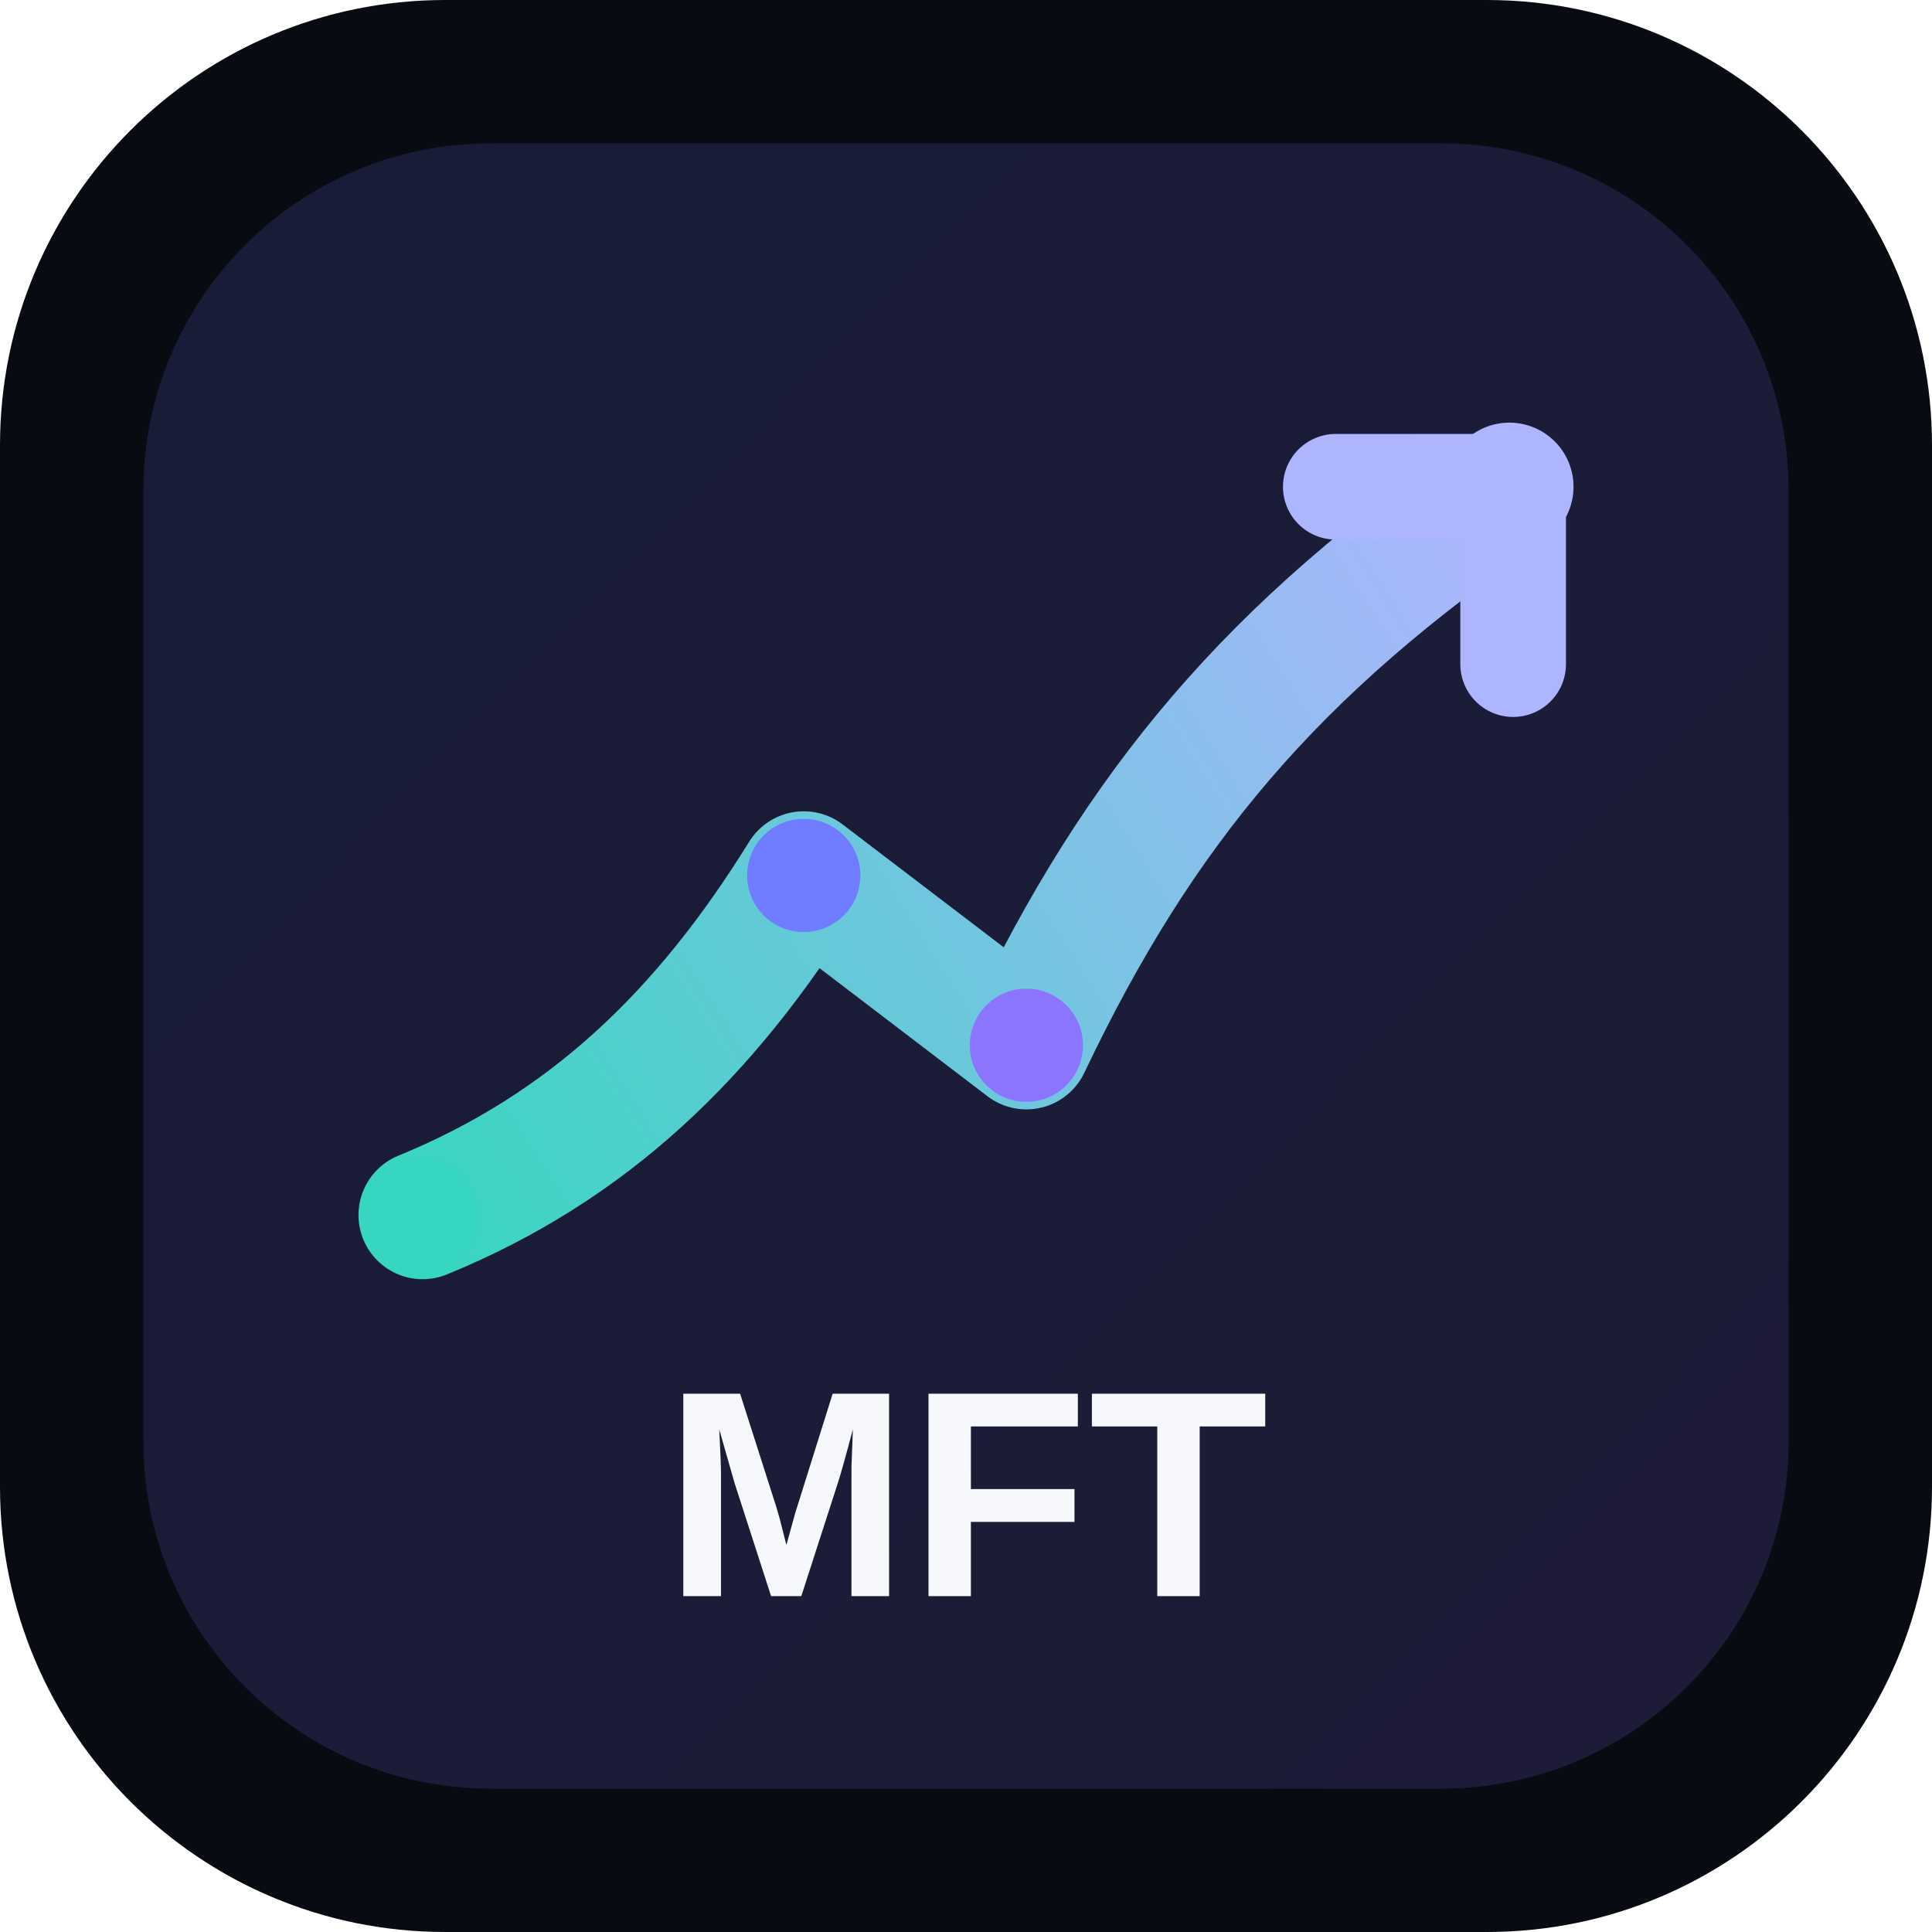
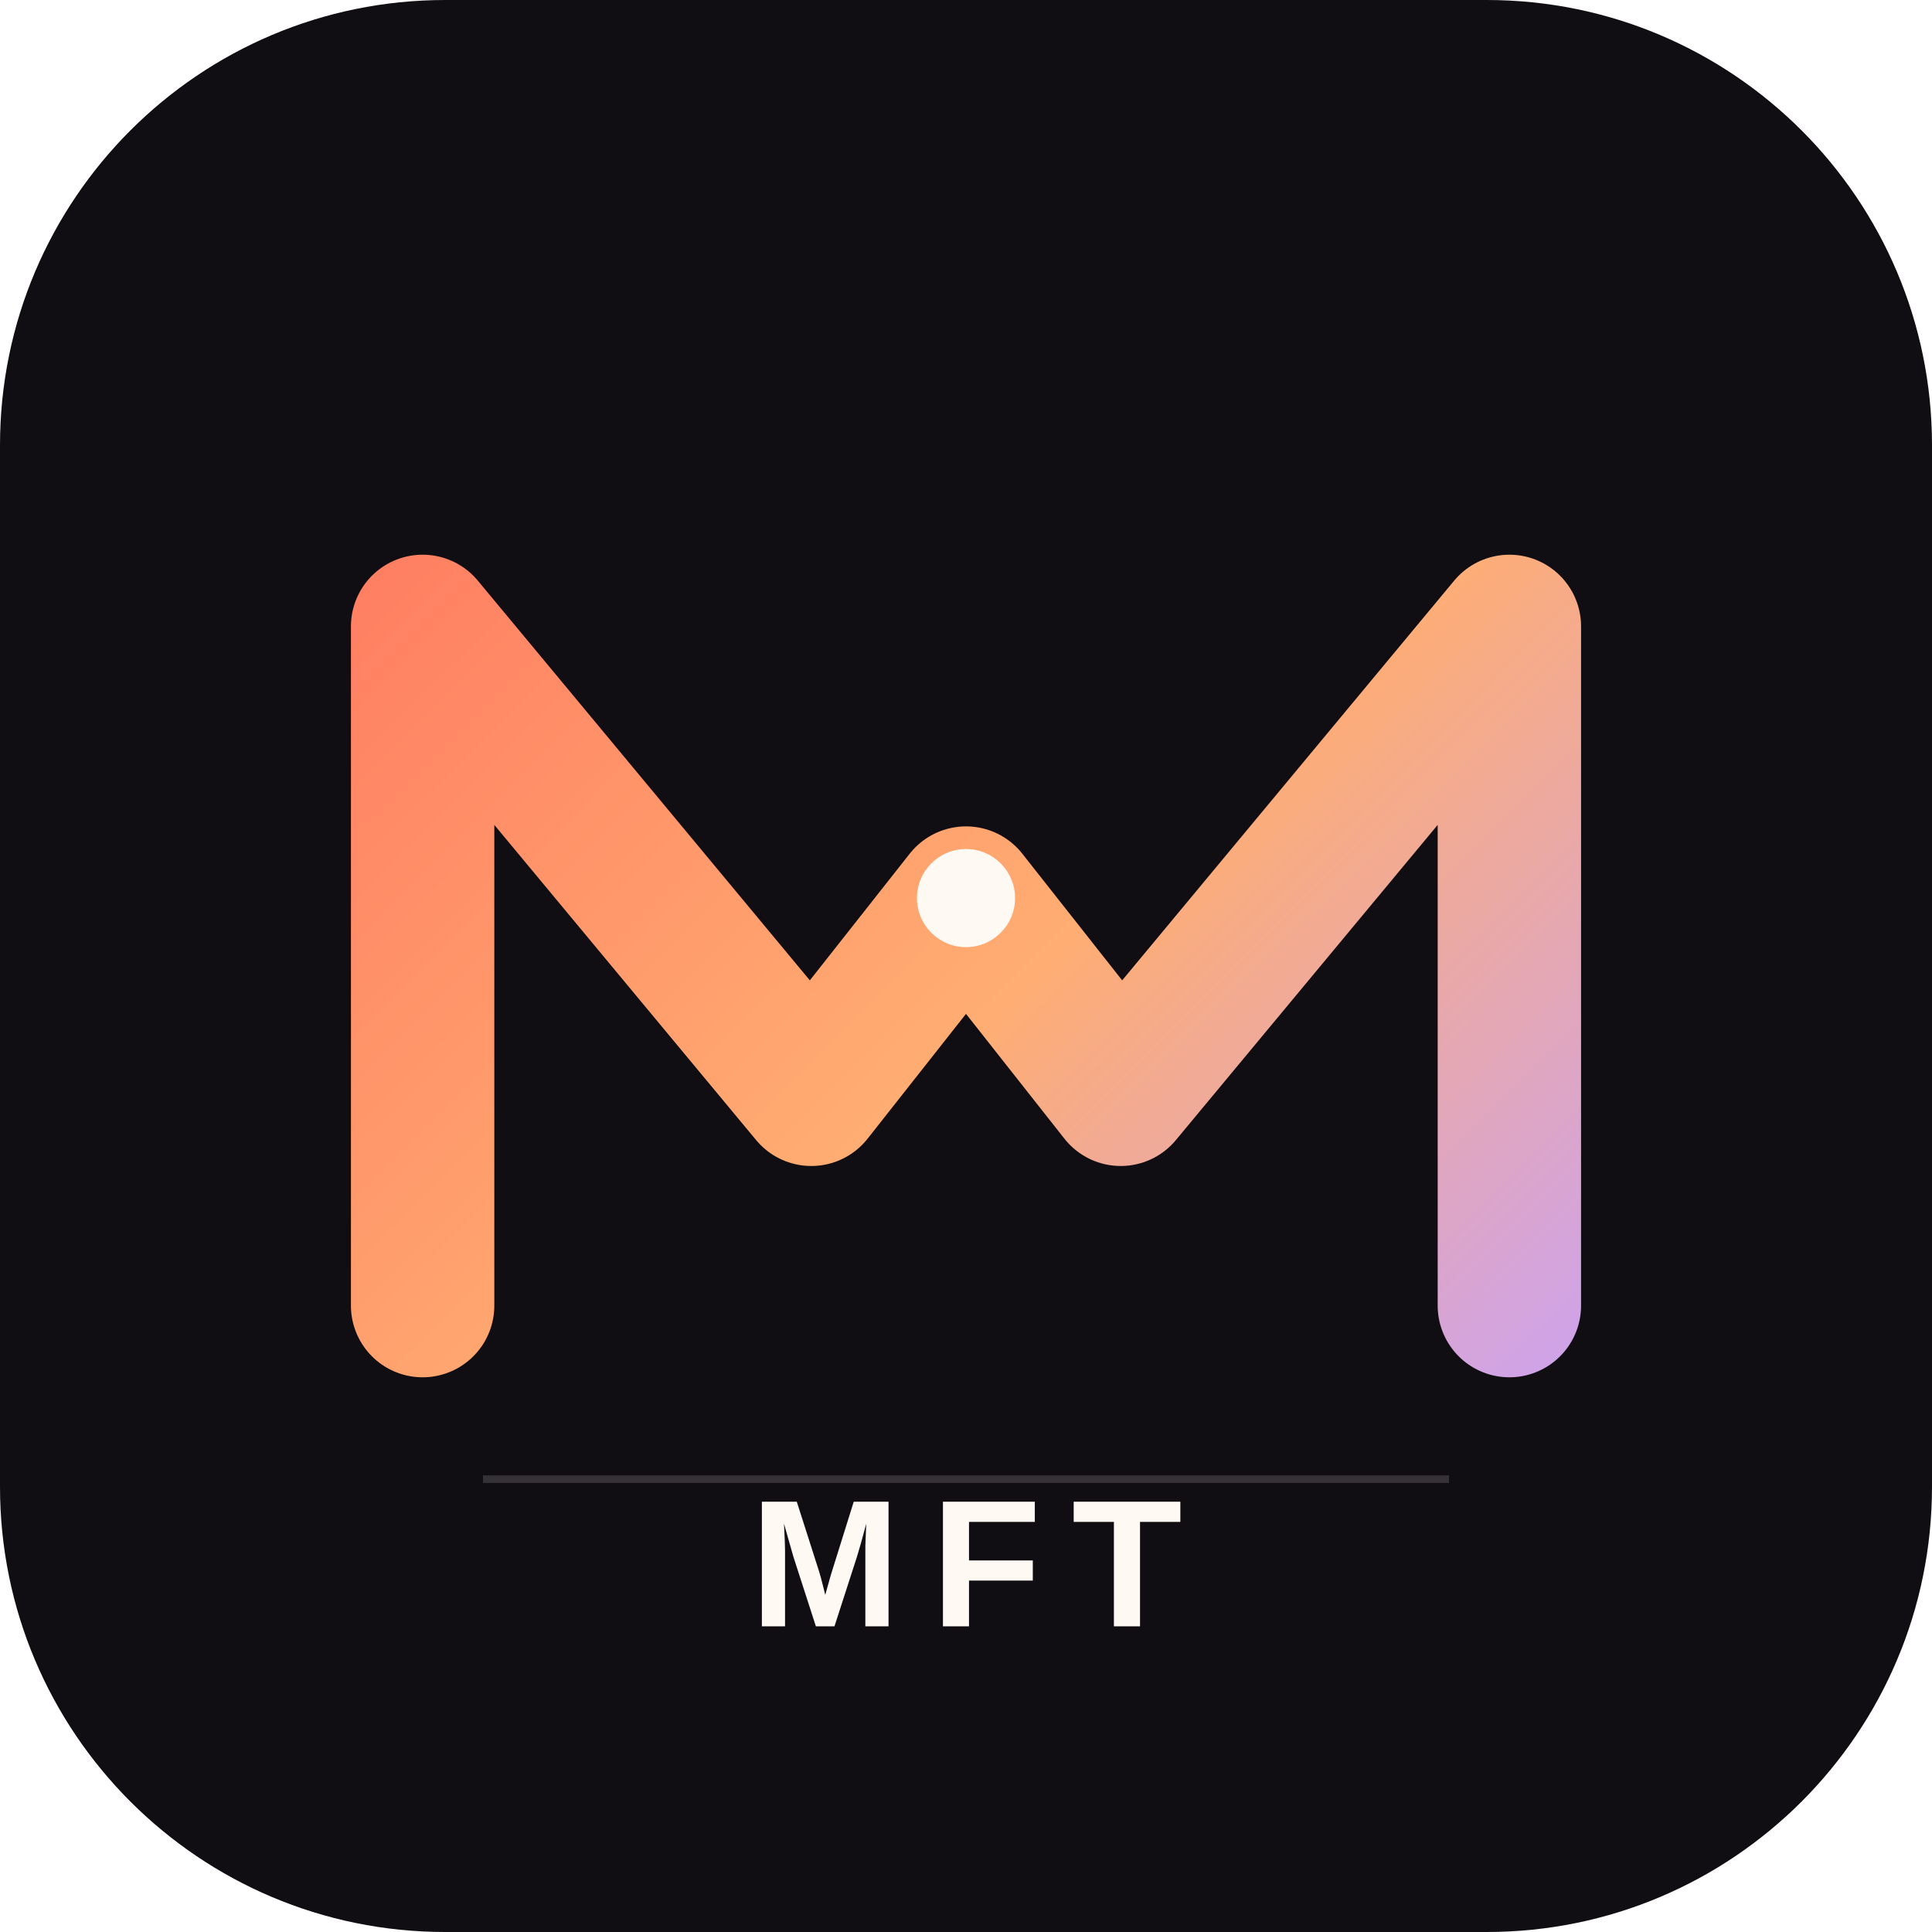
<svg xmlns="http://www.w3.org/2000/svg" viewBox="0 0 512 512">
  <defs>
-     <linearGradient id="g" x1="70" y1="80" x2="430" y2="430" gradientUnits="userSpaceOnUse">
-       <stop stop-color="#6f7cff" />
-       <stop offset="1" stop-color="#8b75ff" />
+     <linearGradient id="brand" x1="96" y1="94" x2="410" y2="410" gradientUnits="userSpaceOnUse">
+       <stop stop-color="#ff755f" />
+       <stop offset=".54" stop-color="#ffad72" />
+       <stop offset="1" stop-color="#c6a1ff" />
    </linearGradient>
-     <linearGradient id="line" x1="110" y1="330" x2="402" y2="145" gradientUnits="userSpaceOnUse">
-       <stop stop-color="#37d6c0" />
-       <stop offset="1" stop-color="#aeb5ff" />
-     </linearGradient>
+     <radialGradient id="glow" cx="0" cy="0" r="1" gradientTransform="translate(384 118) rotate(132) scale(270)">
+       <stop stop-color="#ff755f" stop-opacity=".2" />
+       <stop offset="1" stop-color="#100d13" stop-opacity="0" />
+     </radialGradient>
  </defs>
-   <rect width="512" height="512" rx="118" fill="#080b12" />
-   <rect x="38" y="38" width="436" height="436" rx="92" fill="url(#g)" opacity=".16" />
-   <path d="M112 322c44-18 75-48 101-90l59 45c30-63 65-105 128-148" fill="none" stroke="url(#line)" stroke-width="34" stroke-linecap="round" stroke-linejoin="round" />
-   <path d="M354 129h47v47" fill="none" stroke="#aeb5ff" stroke-width="28" stroke-linecap="round" stroke-linejoin="round" />
-   <circle cx="112" cy="322" r="15" fill="#37d6c0" />
-   <circle cx="213" cy="232" r="15" fill="#6f7cff" />
-   <circle cx="272" cy="277" r="15" fill="#8b75ff" />
-   <text x="256" y="423" text-anchor="middle" font-family="Arial,sans-serif" font-size="78" font-weight="700" fill="#f6f8fc">MFT</text>
+   <rect width="512" height="512" rx="118" fill="#100d13" />
+   <rect width="512" height="512" rx="118" fill="url(#glow)" />
+   <path d="M112 346V166l103 124 41-52 41 52 103-124v180" fill="none" stroke="url(#brand)" stroke-width="38" stroke-linecap="round" stroke-linejoin="round" />
+   <circle cx="256" cy="238" r="13" fill="#fff9f3" />
+   <path d="M128 392h256" stroke="#fff9f3" stroke-opacity=".16" stroke-width="2" />
+   <text x="256" y="431" text-anchor="middle" font-family="Arial,sans-serif" font-size="48" font-weight="700" letter-spacing="8" fill="#fff9f3">MFT</text>
</svg>
